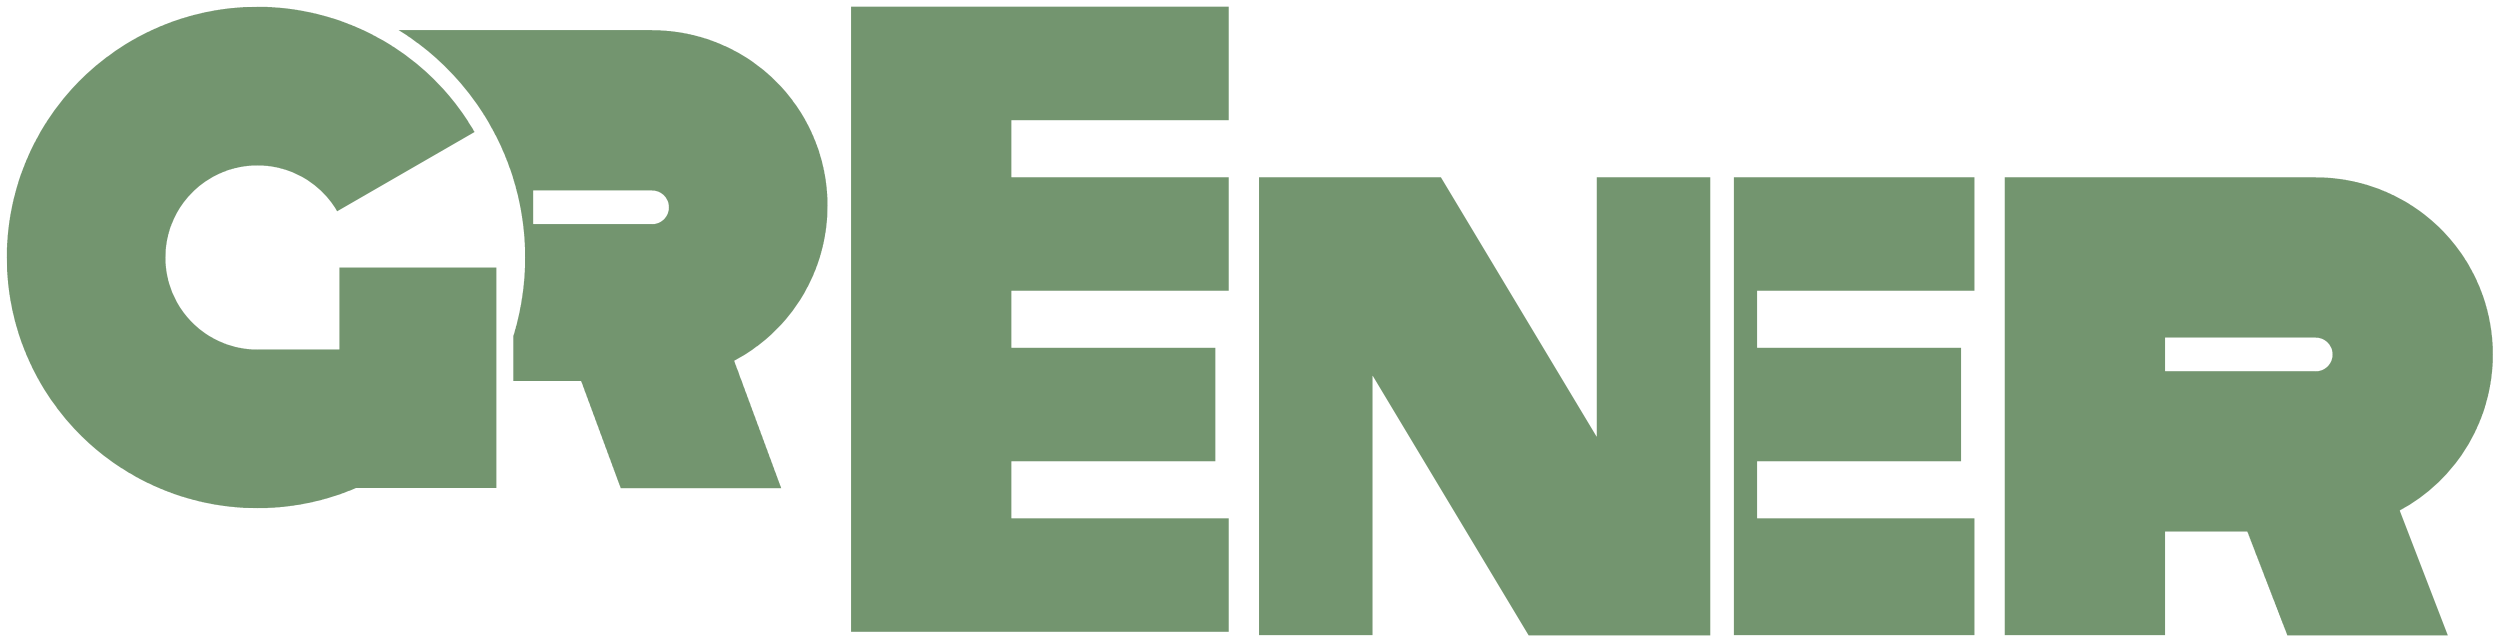
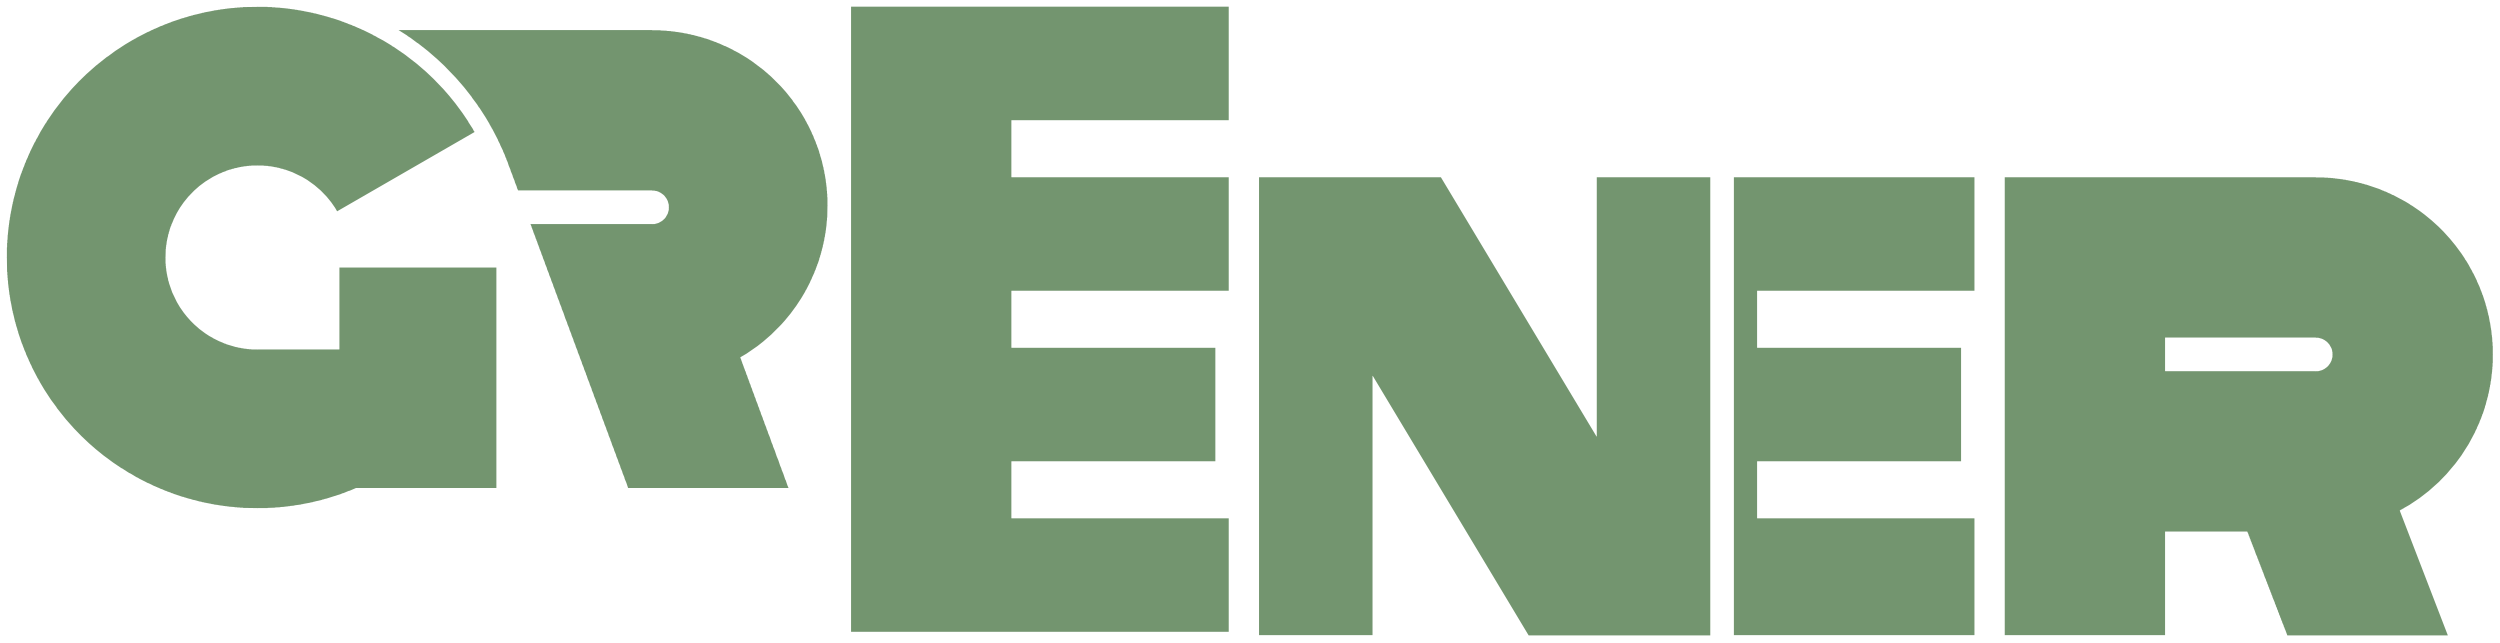
<svg xmlns="http://www.w3.org/2000/svg" role="img" aria-label="Greener" viewBox="-2.0 -1.5 747.6 192.1">
-   <path fill="#73956F" fill-rule="evenodd" d="M597.50 51.50L597.50 188.44L645.44 188.44L645.44 157.50L645.50 157.44L670.00 157.44L670.38 158.25L670.44 158.56L670.69 159.06L670.75 159.38L671.00 159.88L671.06 160.19L671.31 160.69L671.38 161.00L671.62 161.50L671.69 161.81L671.94 162.31L672.00 162.62L672.12 162.81L672.62 164.25L673.00 165.06L673.06 165.38L673.31 165.88L673.38 166.19L673.62 166.69L673.69 167.00L673.94 167.50L674.00 167.81L674.25 168.31L674.31 168.62L674.56 169.12L674.62 169.44L674.75 169.62L675.25 171.06L675.62 171.88L675.69 172.19L675.94 172.69L676.00 173.00L676.25 173.50L676.31 173.81L676.56 174.31L676.62 174.62L676.88 175.12L676.94 175.44L677.19 175.94L677.25 176.25L677.50 176.75L677.56 177.06L678.25 178.69L678.31 179.00L678.56 179.50L678.62 179.81L678.88 180.31L678.94 180.62L679.19 181.12L679.25 181.44L679.50 181.94L679.56 182.25L679.81 182.75L679.88 183.06L680.12 183.56L680.19 183.88L680.44 184.38L680.50 184.69L680.88 185.50L680.94 185.81L681.19 186.31L681.25 186.62L681.38 186.81L682.00 188.50L730.00 188.50L715.62 151.19L715.94 150.94L716.38 150.75L716.50 150.62L716.81 150.50L716.94 150.38L718.50 149.50L721.56 147.44L724.31 145.31L727.25 142.69L729.62 140.25L732.31 137.06L734.06 134.69L736.25 131.25L738.19 127.62L738.19 127.50L738.69 126.56L738.69 126.44L739.50 124.69L739.50 124.56L740.00 123.44L740.06 123.12L740.19 122.94L740.31 122.44L740.44 122.25L741.12 120.19L741.12 120.00L741.31 119.56L741.62 118.25L741.75 118.00L741.75 117.81L742.06 116.75L742.06 116.50L742.25 115.94L742.25 115.69L742.31 115.62L742.31 115.38L742.38 115.31L742.38 115.06L742.44 115.00L742.44 114.75L742.50 114.69L742.50 114.44L742.62 114.06L742.62 113.75L742.75 113.38L742.81 112.62L742.94 112.19L742.94 111.81L743.00 111.75L743.12 110.25L743.19 110.19L743.19 109.69L743.25 109.62L743.25 109.00L743.31 108.94L743.31 108.19L743.38 108.12L743.38 107.12L743.44 107.06L743.44 104.56L743.50 104.50L743.44 104.44L743.44 101.94L743.38 101.88L743.38 100.88L743.31 100.81L743.25 99.38L743.19 99.31L743.19 98.81L743.12 98.75L743.00 97.25L742.94 97.19L742.94 96.81L742.88 96.75L742.62 94.94L742.56 94.88L742.25 93.06L742.06 92.50L742.06 92.25L742.00 92.19L741.75 91.00L741.62 90.75L741.56 90.31L741.31 89.62L741.31 89.44L740.44 86.75L740.31 86.56L740.19 86.06L740.06 85.88L740.00 85.56L739.88 85.38L739.50 84.31L738.69 82.56L738.69 82.44L737.62 80.25L737.50 80.12L737.06 79.19L736.94 79.06L736.25 77.75L735.50 76.50L735.12 76.00L735.06 75.81L734.06 74.31L732.31 71.94L730.62 69.88L728.69 67.75L727.25 66.31L725.12 64.38L723.06 62.69L721.56 61.56L719.19 59.94L719.00 59.88L718.50 59.50L717.25 58.75L713.62 56.81L713.50 56.81L712.56 56.31L712.44 56.31L711.44 55.81L711.00 55.69L710.69 55.50L710.56 55.50L709.44 55.00L705.56 53.69L705.38 53.69L704.69 53.44L704.50 53.44L704.00 53.25L703.81 53.25L702.75 52.94L702.50 52.94L701.94 52.75L701.69 52.75L701.62 52.69L701.38 52.69L701.31 52.62L701.06 52.62L701.00 52.56L700.75 52.56L700.69 52.50L700.44 52.50L700.06 52.38L699.75 52.38L699.38 52.25L698.62 52.19L698.56 52.12L697.81 52.06L697.75 52.00L697.31 52.00L697.25 51.94L696.81 51.94L696.75 51.88L696.25 51.88L696.19 51.81L695.69 51.81L695.62 51.75L695.00 51.75L694.94 51.69L694.19 51.69L694.12 51.62L693.12 51.62L693.06 51.56L690.56 51.56L690.50 51.50ZM645.44 99.50L645.50 99.44L690.50 99.44L690.56 99.50L691.25 99.50L692.38 99.81L693.12 100.19L693.88 100.75L694.56 101.50L695.19 102.62L695.38 103.19L695.44 103.69L695.50 103.75L695.50 104.44L695.56 104.50L695.50 104.56L695.50 105.25L695.19 106.38L694.81 107.12L694.25 107.88L693.88 108.25L693.12 108.81L692.38 109.19L691.25 109.50L690.56 109.50L690.50 109.56L690.44 109.50L645.50 109.50L645.44 109.44ZM516.50 51.50L516.50 188.44L588.44 188.44L588.44 153.50L523.50 153.50L523.44 153.44L523.44 136.50L523.50 136.44L584.44 136.44L584.44 102.50L523.50 102.50L523.44 102.44L523.44 85.50L523.50 85.44L588.44 85.44L588.44 51.50ZM374.50 51.50L374.50 188.44L408.44 188.44L408.44 110.94L408.50 110.88L455.12 188.50L509.44 188.50L509.44 51.50L475.50 51.50L475.50 129.00L475.44 129.06L428.88 51.50ZM117.19 7.50L119.75 9.12L119.94 9.31L120.75 9.81L122.75 11.31L123.00 11.44L125.94 13.75L128.12 15.62L130.75 18.06L133.62 21.00L135.75 23.38L138.25 26.44L140.69 29.75L142.56 32.56L142.62 32.75L142.88 33.06L144.12 35.12L145.06 36.88L145.19 37.00L145.50 37.69L145.62 37.81L146.12 38.88L146.25 39.00L147.94 42.50L147.94 42.62L148.19 43.06L148.19 43.19L148.94 44.81L149.19 45.56L149.38 45.88L149.44 46.19L149.81 47.00L150.38 48.69L150.50 48.88L151.38 51.50L151.38 51.69L151.62 52.31L151.62 52.50L151.81 52.94L151.81 53.12L152.19 54.25L152.31 54.94L152.44 55.19L152.44 55.38L152.94 57.19L152.94 57.44L153.06 57.75L153.06 58.00L153.19 58.31L153.19 58.56L153.31 58.88L153.31 59.12L153.38 59.19L153.38 59.44L153.44 59.50L153.44 59.75L153.50 59.81L153.50 60.06L153.56 60.12L153.56 60.38L153.69 60.75L153.69 61.06L153.81 61.44L153.81 61.75L153.88 61.81L153.88 62.12L153.94 62.19L153.94 62.50L154.00 62.56L154.00 62.88L154.12 63.31L154.12 63.69L154.19 63.75L154.19 64.12L154.25 64.19L154.25 64.56L154.31 64.62L154.31 65.00L154.38 65.06L154.38 65.50L154.44 65.56L154.44 66.00L154.50 66.06L154.56 67.12L154.62 67.19L154.62 67.75L154.69 67.81L154.69 68.38L154.75 68.44L154.75 69.12L154.81 69.19L154.88 71.00L154.94 71.06L154.94 72.31L155.00 72.38L155.00 75.44L155.06 75.50L155.00 75.56L155.00 78.62L154.94 78.69L154.94 79.94L154.88 80.00L154.81 81.81L154.75 81.88L154.75 82.56L154.69 82.62L154.62 83.81L154.56 83.88L154.50 84.94L154.44 85.00L154.44 85.44L154.38 85.50L154.38 85.94L154.31 86.00L154.12 87.69L154.06 87.75L153.81 89.56L153.69 89.94L153.69 90.25L153.62 90.31L153.31 92.12L153.19 92.44L153.19 92.69L153.06 93.00L153.06 93.25L152.94 93.56L152.94 93.81L152.88 93.88L152.44 95.81L152.31 96.06L152.19 96.75L152.06 97.00L151.81 98.06L151.50 98.94L151.50 112.44L171.75 112.44L172.25 113.62L172.38 114.12L172.69 114.81L172.81 115.31L173.31 116.50L173.44 117.00L173.75 117.69L173.88 118.19L174.38 119.38L174.50 119.88L174.81 120.56L174.94 121.06L175.25 121.75L175.38 122.25L175.88 123.44L176.00 123.94L176.31 124.62L176.44 125.12L176.94 126.31L177.06 126.81L177.38 127.50L177.50 128.00L178.00 129.19L178.12 129.69L178.44 130.38L178.56 130.88L178.88 131.56L179.00 132.06L179.50 133.25L179.62 133.75L179.94 134.44L180.06 134.94L180.56 136.12L180.69 136.62L181.00 137.31L181.12 137.81L181.44 138.50L181.56 139.00L181.69 139.19L181.75 139.50L181.88 139.69L181.94 140.00L182.06 140.19L182.19 140.69L182.31 140.88L182.38 141.19L182.50 141.38L182.62 141.88L182.75 142.06L182.81 142.38L182.94 142.56L183.00 142.88L183.12 143.06L183.25 143.56L183.38 143.75L183.62 144.50L231.62 144.50L231.38 143.75L231.25 143.56L231.12 143.06L231.00 142.88L230.94 142.56L230.81 142.38L230.75 142.06L230.62 141.88L230.50 141.38L230.38 141.19L230.31 140.88L230.19 140.69L230.06 140.19L229.56 139.00L229.44 138.50L229.12 137.81L229.00 137.31L228.69 136.62L228.56 136.12L228.06 134.94L227.94 134.44L227.62 133.75L227.50 133.25L227.00 132.06L226.88 131.56L226.56 130.88L226.44 130.38L226.12 129.69L226.00 129.19L225.50 128.00L225.38 127.50L225.06 126.81L224.94 126.31L224.44 125.12L224.31 124.62L224.00 123.94L223.88 123.44L223.38 122.25L223.25 121.75L222.94 121.06L222.81 120.56L222.50 119.88L222.38 119.38L221.88 118.19L221.75 117.69L221.44 117.00L221.31 116.50L220.81 115.31L220.69 114.81L220.38 114.12L219.81 112.44L219.31 111.25L218.75 109.56L218.25 108.38L218.12 107.88L218.00 107.69L217.56 106.38L220.75 104.56L222.94 103.12L224.25 102.12L224.50 102.00L227.00 100.00L228.62 98.56L231.56 95.62L233.00 94.00L235.00 91.50L237.25 88.25L238.50 86.19L239.44 84.38L239.56 84.25L241.25 80.69L241.38 80.25L241.94 79.00L242.19 78.19L242.31 78.00L243.25 75.19L243.25 75.00L243.44 74.56L243.44 74.38L243.56 74.12L243.62 73.69L243.75 73.44L243.75 73.25L244.06 72.19L244.06 71.94L244.25 71.38L244.31 70.81L244.38 70.75L244.50 69.94L244.56 69.88L244.56 69.56L244.62 69.50L244.81 68.12L244.88 68.06L245.00 66.81L245.06 66.75L245.19 65.12L245.25 65.06L245.25 64.44L245.31 64.38L245.31 63.62L245.38 63.56L245.44 60.06L245.50 60.00L245.44 59.94L245.44 57.50L245.38 57.44L245.38 56.44L245.31 56.38L245.31 55.62L245.25 55.56L245.19 54.31L245.12 54.25L245.12 53.75L245.06 53.69L245.06 53.25L245.00 53.19L244.88 51.94L244.81 51.88L244.81 51.56L244.75 51.50L244.75 51.19L244.69 51.12L244.69 50.81L244.56 50.44L244.44 49.50L244.31 49.19L244.25 48.62L244.06 48.06L244.06 47.81L244.00 47.75L243.75 46.56L243.62 46.31L243.62 46.12L243.25 45.00L243.25 44.81L243.00 44.19L243.00 44.00L242.56 42.69L242.44 42.50L242.31 42.00L242.00 41.31L241.94 41.00L241.38 39.75L241.25 39.31L240.75 38.31L240.75 38.19L239.56 35.75L239.44 35.62L239.06 34.81L238.94 34.69L238.75 34.25L237.56 32.25L236.12 30.06L235.12 28.75L235.00 28.50L233.00 26.00L231.56 24.38L228.62 21.44L226.25 19.38L222.94 16.88L221.25 15.75L218.75 14.25L217.38 13.56L217.25 13.44L214.81 12.25L214.69 12.25L212.94 11.44L212.81 11.44L212.00 11.06L211.69 11.00L211.50 10.88L211.19 10.81L211.00 10.69L210.50 10.56L210.31 10.44L209.00 10.00L208.81 10.00L208.19 9.75L208.00 9.75L207.56 9.56L206.69 9.38L206.44 9.25L206.25 9.25L205.19 8.94L204.94 8.94L204.38 8.75L203.81 8.69L203.50 8.56L202.56 8.44L202.19 8.31L201.88 8.31L201.81 8.25L201.50 8.25L201.44 8.19L201.12 8.19L201.06 8.12L200.69 8.12L200.62 8.06L200.25 8.06L200.19 8.00L199.81 8.00L199.75 7.94L199.31 7.94L199.25 7.88L198.75 7.88L198.69 7.81L197.44 7.75L197.38 7.69L195.56 7.62L195.50 7.56L193.06 7.56L193.00 7.50ZM157.44 55.50L157.50 55.44L193.00 55.44L193.06 55.50L193.75 55.50L194.88 55.81L195.62 56.19L196.38 56.75L197.06 57.50L197.69 58.62L197.88 59.19L197.94 59.69L198.00 59.75L198.00 60.44L198.06 60.50L198.00 60.56L198.00 61.25L197.69 62.38L197.31 63.12L196.75 63.88L196.38 64.25L195.62 64.81L194.88 65.19L193.75 65.50L193.06 65.50L193.00 65.56L192.94 65.50L157.50 65.50L157.44 65.44ZM252.50 0.50L252.50 187.44L365.44 187.44L365.44 153.50L300.50 153.50L300.44 153.44L300.44 136.50L300.50 136.44L361.44 136.44L361.44 102.50L300.50 102.50L300.44 102.44L300.44 85.50L300.50 85.44L365.44 85.44L365.44 51.50L300.50 51.50L300.44 51.44L300.44 34.50L300.50 34.44L365.44 34.44L365.44 0.50ZM21.56 22.88L19.44 25.12L17.06 27.88L14.31 31.44L12.00 34.81L11.94 35.00L11.56 35.50L10.12 37.88L9.06 39.88L8.94 40.00L8.50 40.94L8.38 41.06L6.94 44.00L6.94 44.12L6.62 44.69L6.62 44.81L6.38 45.25L6.38 45.38L5.81 46.56L5.69 47.00L5.50 47.31L5.19 48.25L4.94 48.75L4.88 49.06L4.75 49.25L4.69 49.56L4.56 49.75L4.44 50.25L4.31 50.44L3.44 53.06L3.44 53.25L3.19 53.88L3.19 54.06L3.00 54.50L3.00 54.69L2.88 54.94L2.81 55.38L2.69 55.62L2.62 56.06L2.50 56.31L2.50 56.50L2.00 58.31L2.00 58.56L1.81 59.12L1.81 59.38L1.69 59.69L1.69 59.94L1.62 60.00L1.62 60.25L1.56 60.31L1.56 60.56L1.50 60.62L1.50 60.88L1.44 60.94L1.44 61.19L1.38 61.25L1.38 61.50L1.25 61.88L1.25 62.19L1.12 62.56L1.12 62.88L1.06 62.94L1.06 63.25L0.94 63.69L0.94 64.06L0.81 64.50L0.75 65.31L0.69 65.38L0.69 65.81L0.62 65.88L0.62 66.31L0.56 66.38L0.56 66.81L0.50 66.88L0.50 67.38L0.44 67.44L0.44 68.00L0.38 68.06L0.38 68.62L0.31 68.69L0.25 70.19L0.19 70.25L0.19 71.12L0.12 71.19L0.12 72.44L0.06 72.50L0.06 75.44L0.00 75.50L0.06 75.56L0.12 79.81L0.19 79.88L0.19 80.75L0.25 80.81L0.25 81.56L0.31 81.62L0.31 82.31L0.38 82.38L0.44 83.56L0.50 83.62L0.50 84.12L0.56 84.19L0.56 84.62L0.62 84.69L0.62 85.12L0.69 85.19L0.69 85.62L0.75 85.69L0.81 86.50L0.94 86.94L0.94 87.31L1.00 87.38L1.12 88.44L1.25 88.81L1.25 89.12L1.31 89.19L1.69 91.31L1.81 91.62L1.81 91.88L2.00 92.44L2.00 92.69L2.06 92.75L2.50 94.69L2.62 94.94L2.69 95.38L2.81 95.62L2.81 95.81L3.19 96.94L3.19 97.12L3.44 97.75L3.44 97.94L4.56 101.25L4.69 101.44L4.75 101.75L4.88 101.94L4.94 102.25L5.06 102.44L5.06 102.56L5.19 102.75L5.25 103.06L5.69 104.00L5.81 104.44L6.62 106.19L6.62 106.31L6.94 106.88L6.94 107.00L7.50 108.06L7.50 108.19L9.31 111.69L9.44 111.81L9.62 112.25L9.75 112.38L9.88 112.69L11.25 115.00L13.25 118.06L14.88 120.25L15.00 120.50L17.69 123.88L20.19 126.69L22.38 128.94L24.62 131.06L26.62 132.81L28.94 134.69L31.81 136.81L34.31 138.50L34.50 138.56L36.62 139.94L36.94 140.06L38.81 141.19L39.38 141.44L39.50 141.56L42.31 143.00L42.44 143.00L44.19 143.88L44.31 143.88L44.75 144.12L44.88 144.12L45.19 144.31L45.31 144.31L45.62 144.50L45.75 144.50L46.06 144.69L46.50 144.81L47.44 145.25L47.75 145.31L47.94 145.44L49.06 145.81L49.25 145.94L49.75 146.06L49.94 146.19L52.56 147.06L52.75 147.06L53.38 147.31L53.56 147.31L54.00 147.50L54.19 147.50L54.44 147.62L54.88 147.69L55.81 148.00L56.00 148.00L57.81 148.50L58.06 148.50L58.62 148.69L58.88 148.69L59.19 148.81L59.44 148.81L59.50 148.88L59.75 148.88L59.81 148.94L60.06 148.94L60.12 149.00L60.38 149.00L60.44 149.06L60.69 149.06L60.75 149.12L61.00 149.12L61.38 149.25L61.69 149.25L62.06 149.38L63.12 149.50L63.19 149.56L63.56 149.56L63.62 149.62L64.81 149.75L64.88 149.81L65.31 149.81L65.38 149.88L65.81 149.88L65.88 149.94L66.31 149.94L66.38 150.00L68.12 150.12L68.19 150.19L68.88 150.19L68.94 150.25L69.69 150.25L69.75 150.31L70.62 150.31L70.69 150.38L74.94 150.44L75.00 150.50L75.06 150.44L78.00 150.44L78.06 150.38L80.25 150.31L80.31 150.25L81.81 150.19L81.88 150.12L83.06 150.06L83.12 150.00L83.62 150.00L83.69 149.94L84.12 149.94L84.19 149.88L84.62 149.88L84.69 149.81L86.00 149.69L86.06 149.62L87.94 149.38L88.31 149.25L88.62 149.25L88.69 149.19L90.81 148.81L90.88 148.75L91.38 148.69L91.94 148.50L92.19 148.50L92.25 148.44L94.19 148.00L94.44 147.88L94.88 147.81L95.12 147.69L95.56 147.62L100.06 146.19L100.25 146.06L100.75 145.94L102.25 145.31L102.56 145.25L104.44 144.44L146.44 144.44L146.44 78.50L99.50 78.50L99.50 102.94L99.44 103.00L75.06 103.00L75.00 103.06L74.94 103.00L73.19 103.00L73.12 102.94L72.44 102.94L72.38 102.88L71.81 102.88L71.75 102.81L70.88 102.75L70.81 102.69L70.12 102.62L70.06 102.56L69.19 102.44L68.88 102.31L68.62 102.31L65.69 101.44L65.50 101.31L65.19 101.25L64.25 100.81L64.12 100.81L63.81 100.62L63.69 100.62L61.69 99.62L61.56 99.50L60.62 99.00L59.38 98.19L57.62 96.88L56.06 95.50L55.00 94.44L53.94 93.25L52.94 92.00L51.81 90.38L50.88 88.81L49.50 85.94L48.50 83.06L48.50 82.88L48.31 82.38L48.19 81.62L48.06 81.31L48.06 81.06L48.00 81.00L48.00 80.75L47.88 80.38L47.88 80.06L47.81 80.00L47.81 79.69L47.75 79.62L47.69 78.75L47.62 78.69L47.62 78.12L47.56 78.06L47.56 77.38L47.50 77.31L47.50 75.56L47.44 75.50L47.50 75.44L47.56 72.94L47.62 72.88L47.62 72.31L47.69 72.25L47.69 71.81L47.75 71.75L47.88 70.62L47.94 70.56L47.94 70.31L48.00 70.25L48.00 70.00L48.06 69.94L48.06 69.69L48.19 69.38L48.31 68.62L48.44 68.38L48.50 67.94L48.69 67.50L48.69 67.31L49.06 66.19L49.19 66.00L49.25 65.69L49.69 64.75L49.69 64.62L49.88 64.31L49.88 64.19L50.88 62.19L51.81 60.62L52.94 59.00L54.31 57.31L56.06 55.50L57.62 54.12L59.38 52.81L61.69 51.38L63.69 50.38L63.81 50.38L64.12 50.19L64.25 50.19L64.56 50.00L65.50 49.69L65.69 49.56L66.81 49.19L67.00 49.19L67.44 49.00L67.88 48.94L68.12 48.81L68.88 48.69L69.19 48.56L69.44 48.56L69.50 48.50L69.75 48.50L69.81 48.44L70.06 48.44L70.12 48.38L70.81 48.31L70.88 48.25L71.75 48.19L71.81 48.12L72.38 48.12L72.44 48.06L73.12 48.06L73.19 48.00L74.94 48.00L75.00 47.94L75.06 48.00L76.81 48.00L76.88 48.06L78.19 48.12L78.25 48.19L79.12 48.25L79.19 48.31L79.50 48.31L79.56 48.38L79.88 48.38L79.94 48.44L80.81 48.56L80.88 48.62L81.38 48.69L82.12 48.94L82.56 49.00L83.00 49.19L83.19 49.19L85.44 50.00L88.31 51.38L89.88 52.31L92.06 53.88L93.94 55.50L95.69 57.31L97.06 59.00L98.19 60.62L98.81 61.69L139.88 38.00L139.88 37.88L139.56 37.44L139.44 37.12L138.06 35.00L138.00 34.81L136.31 32.31L134.19 29.44L132.31 27.12L130.56 25.12L127.62 22.06L125.38 19.94L122.62 17.56L119.06 14.81L115.69 12.50L115.50 12.44L115.00 12.06L112.62 10.62L110.62 9.56L110.50 9.44L109.56 9.00L109.44 8.88L106.50 7.44L106.38 7.44L105.81 7.12L105.69 7.12L105.25 6.88L105.12 6.88L103.94 6.31L103.50 6.19L103.19 6.00L102.25 5.69L101.75 5.44L101.44 5.38L101.25 5.25L100.94 5.19L100.75 5.06L100.25 4.94L100.06 4.81L97.44 3.94L97.25 3.94L96.62 3.69L96.44 3.69L96.00 3.50L95.81 3.50L95.56 3.38L95.12 3.31L94.88 3.19L94.44 3.12L94.19 3.00L94.00 3.00L92.19 2.50L91.94 2.50L91.38 2.31L91.12 2.31L90.81 2.19L90.56 2.19L90.50 2.12L90.25 2.12L90.19 2.06L89.94 2.06L89.88 2.00L89.62 2.00L89.56 1.94L89.31 1.94L89.25 1.88L89.00 1.88L88.62 1.75L88.31 1.75L87.94 1.62L87.62 1.62L87.56 1.56L87.25 1.56L86.81 1.44L86.44 1.44L86.00 1.31L85.19 1.25L85.12 1.19L84.69 1.19L84.62 1.12L84.19 1.12L84.12 1.06L83.69 1.06L83.62 1.00L83.12 1.00L83.06 0.94L82.50 0.94L82.44 0.88L81.88 0.88L81.81 0.81L80.31 0.75L80.25 0.69L79.38 0.69L79.31 0.62L78.06 0.62L78.00 0.56L75.06 0.56L75.00 0.50L74.94 0.56L70.69 0.62L70.62 0.69L69.75 0.69L69.69 0.75L68.94 0.75L68.88 0.81L68.19 0.81L68.12 0.88L66.94 0.94L66.88 1.00L66.38 1.00L66.31 1.06L65.88 1.06L65.81 1.12L65.38 1.12L65.31 1.19L64.88 1.19L64.81 1.25L64.00 1.31L63.56 1.44L63.19 1.44L63.12 1.50L62.06 1.62L61.69 1.75L61.38 1.75L61.31 1.81L59.19 2.19L58.88 2.31L58.62 2.31L58.06 2.50L57.81 2.50L57.75 2.56L55.81 3.00L55.56 3.12L55.12 3.19L54.88 3.31L54.69 3.31L53.56 3.69L53.38 3.69L52.75 3.94L52.56 3.94L49.25 5.06L49.06 5.19L48.75 5.25L48.56 5.38L48.25 5.44L48.06 5.56L47.94 5.56L47.75 5.69L47.44 5.75L46.50 6.19L46.06 6.31L44.31 7.12L44.19 7.12L43.62 7.44L43.50 7.44L42.44 8.00L42.31 8.00L38.81 9.81L38.69 9.94L38.25 10.12L38.12 10.25L37.81 10.38L35.50 11.75L32.44 13.75L30.25 15.38L30.00 15.50L26.62 18.19L23.81 20.69Z" />
+   <path fill="#73956F" fill-rule="evenodd" d="M597.50 51.50L597.50 188.44L645.44 188.44L645.44 157.50L645.50 157.44L670.00 157.44L670.38 158.25L670.44 158.56L670.69 159.06L670.75 159.38L671.00 159.88L671.06 160.19L671.31 160.69L671.38 161.00L671.62 161.50L671.69 161.81L671.94 162.31L672.00 162.62L672.12 162.81L672.62 164.25L673.00 165.06L673.06 165.38L673.31 165.88L673.38 166.19L673.62 166.69L673.69 167.00L673.94 167.50L674.00 167.81L674.25 168.31L674.31 168.62L674.56 169.12L674.62 169.44L674.75 169.62L675.25 171.06L675.62 171.88L675.69 172.19L675.94 172.69L676.00 173.00L676.25 173.50L676.31 173.81L676.56 174.31L676.62 174.62L676.88 175.12L676.94 175.44L677.19 175.94L677.25 176.25L677.50 176.75L677.56 177.06L678.25 178.69L678.31 179.00L678.56 179.50L678.62 179.81L678.88 180.31L678.94 180.62L679.19 181.12L679.25 181.44L679.50 181.94L679.56 182.25L679.81 182.75L679.88 183.06L680.12 183.56L680.19 183.88L680.44 184.38L680.50 184.69L680.88 185.50L680.94 185.81L681.19 186.31L681.25 186.62L681.38 186.81L682.00 188.50L730.00 188.50L715.62 151.19L715.94 150.94L716.38 150.75L716.50 150.62L716.81 150.50L716.94 150.38L718.50 149.50L721.56 147.44L724.31 145.31L727.25 142.69L729.62 140.25L732.31 137.06L734.06 134.69L736.25 131.25L738.19 127.62L738.19 127.50L738.69 126.56L738.69 126.44L739.50 124.69L739.50 124.56L740.00 123.44L740.06 123.12L740.19 122.94L740.31 122.44L740.44 122.25L741.12 120.19L741.12 120.00L741.31 119.56L741.62 118.25L741.75 118.00L741.75 117.81L742.06 116.75L742.06 116.50L742.25 115.94L742.25 115.69L742.31 115.62L742.31 115.38L742.38 115.31L742.38 115.06L742.44 115.00L742.44 114.75L742.50 114.69L742.50 114.44L742.62 114.06L742.62 113.75L742.75 113.38L742.81 112.62L742.94 112.19L742.94 111.81L743.00 111.75L743.12 110.25L743.19 110.19L743.19 109.69L743.25 109.62L743.25 109.00L743.31 108.94L743.31 108.19L743.38 108.12L743.38 107.12L743.44 107.06L743.44 104.56L743.50 104.50L743.44 104.44L743.44 101.94L743.38 101.88L743.38 100.88L743.31 100.81L743.25 99.38L743.19 99.31L743.19 98.81L743.12 98.75L743.00 97.25L742.94 97.19L742.94 96.81L742.88 96.75L742.62 94.94L742.56 94.88L742.25 93.06L742.06 92.50L742.06 92.25L742.00 92.19L741.75 91.00L741.62 90.75L741.56 90.31L741.31 89.62L741.31 89.44L740.44 86.75L740.31 86.56L740.19 86.06L740.06 85.88L740.00 85.56L739.88 85.38L739.50 84.31L738.69 82.56L738.69 82.44L737.62 80.25L737.50 80.12L737.06 79.19L736.94 79.06L736.25 77.75L735.50 76.50L735.12 76.00L735.06 75.81L734.06 74.31L732.31 71.94L730.62 69.88L728.69 67.75L727.25 66.31L725.12 64.38L723.06 62.69L721.56 61.56L719.19 59.94L719.00 59.88L718.50 59.50L717.25 58.75L713.62 56.81L713.50 56.81L712.56 56.31L712.44 56.31L711.44 55.81L711.00 55.69L710.69 55.50L710.56 55.50L709.44 55.00L705.56 53.69L705.38 53.69L704.69 53.44L704.50 53.44L704.00 53.25L703.81 53.25L702.75 52.94L702.50 52.94L701.94 52.75L701.69 52.75L701.62 52.69L701.38 52.69L701.31 52.62L701.06 52.62L701.00 52.56L700.75 52.56L700.69 52.50L700.44 52.50L700.06 52.38L699.75 52.38L699.38 52.25L698.62 52.19L698.56 52.12L697.81 52.06L697.75 52.00L697.31 52.00L697.25 51.94L696.81 51.94L696.75 51.88L696.25 51.88L696.19 51.81L695.69 51.81L695.62 51.75L695.00 51.75L694.94 51.69L694.19 51.69L694.12 51.62L693.12 51.62L693.06 51.56L690.56 51.56L690.50 51.50ZM645.44 99.50L645.50 99.44L690.50 99.44L690.56 99.50L691.25 99.50L692.38 99.81L693.12 100.19L693.88 100.75L694.56 101.50L695.19 102.62L695.38 103.19L695.44 103.69L695.50 103.75L695.50 104.44L695.56 104.50L695.50 104.56L695.50 105.25L695.19 106.38L694.81 107.12L694.25 107.88L693.88 108.25L693.12 108.81L692.38 109.19L691.25 109.50L690.56 109.50L690.50 109.56L690.44 109.50L645.50 109.50L645.44 109.44ZM516.50 51.50L516.50 188.44L588.44 188.44L588.44 153.50L523.50 153.50L523.44 153.44L523.44 136.50L523.50 136.44L584.44 136.44L584.44 102.50L523.50 102.50L523.44 102.44L523.44 85.50L523.50 85.44L588.44 85.44L588.44 51.50ZM374.50 51.50L374.50 188.44L408.44 188.44L408.44 110.94L408.50 110.88L455.12 188.50L509.44 188.50L509.44 51.50L475.50 51.50L475.50 129.00L475.44 129.06L428.88 51.50ZM117.19 7.50L119.75 9.12L119.94 9.31L120.75 9.81L122.75 11.31L123.00 11.44L125.94 13.75L128.75 16.19L130.75 18.06L134.31 21.75L136.75 24.56L139.06 27.50L139.19 27.75L140.69 29.75L141.19 30.56L141.38 30.75L143.19 33.56L144.38 35.56L144.50 35.88L144.62 36.00L144.75 36.31L144.88 36.44L145.06 36.88L145.19 37.00L146.94 40.38L146.94 40.50L147.56 41.69L147.56 41.81L148.44 43.62L148.44 43.75L148.94 44.81L149.19 45.56L149.38 45.88L149.44 46.19L149.81 47.00L150.12 48.00L150.62 49.19L150.75 49.69L151.25 50.88L151.38 51.38L151.88 52.56L152.00 53.06L152.50 54.25L152.62 54.75L152.94 55.44L193.00 55.44L193.06 55.50L193.75 55.50L193.81 55.56L194.31 55.62L194.88 55.81L195.62 56.19L196.38 56.75L196.75 57.12L197.31 57.88L197.69 58.62L198.00 59.75L198.00 60.44L198.06 60.50L198.00 60.56L198.00 61.25L197.69 62.38L197.06 63.50L196.75 63.88L196.00 64.56L194.88 65.19L193.75 65.50L193.06 65.50L193.00 65.56L192.94 65.50L156.62 65.50L156.94 66.25L157.00 66.56L157.12 66.75L157.19 67.06L157.31 67.25L157.62 68.25L157.75 68.44L157.81 68.75L157.94 68.94L158.25 69.94L158.38 70.12L158.44 70.44L158.56 70.62L158.88 71.62L159.00 71.81L159.06 72.12L159.19 72.31L159.31 72.81L159.81 74.00L159.94 74.50L160.25 75.19L160.38 75.69L160.88 76.88L161.00 77.38L161.50 78.56L161.62 79.06L162.12 80.25L162.25 80.75L162.75 81.94L162.88 82.44L163.38 83.62L163.50 84.12L164.00 85.31L164.12 85.81L164.62 87.00L164.75 87.50L165.25 88.69L165.38 89.19L165.88 90.38L166.00 90.88L166.50 92.06L167.06 93.75L167.56 94.94L167.69 95.44L168.19 96.62L168.31 97.12L168.81 98.31L168.94 98.81L169.44 100.00L169.56 100.50L170.06 101.69L170.19 102.19L170.69 103.38L170.81 103.88L171.31 105.06L171.44 105.56L171.94 106.75L172.06 107.25L172.56 108.44L172.69 108.94L173.19 110.12L173.31 110.62L173.44 110.81L173.75 111.81L174.25 113.00L174.38 113.50L174.88 114.69L175.00 115.19L175.50 116.38L175.62 116.88L176.12 118.06L176.25 118.56L176.75 119.75L176.88 120.25L177.38 121.44L177.50 121.94L178.00 123.12L178.12 123.62L178.62 124.81L178.75 125.31L179.25 126.50L179.38 127.00L179.88 128.19L180.00 128.69L180.50 129.88L180.62 130.38L180.75 130.56L181.06 131.56L181.56 132.75L181.69 133.25L182.19 134.44L182.31 134.94L182.81 136.12L182.94 136.62L183.44 137.81L183.56 138.31L184.06 139.50L184.19 140.00L184.69 141.19L184.81 141.69L185.31 142.88L185.81 144.38L185.88 144.44L233.81 144.44L233.44 143.56L232.94 142.06L232.81 141.88L232.25 140.19L231.75 139.00L231.62 138.50L231.31 137.81L230.75 136.12L230.25 134.94L229.69 133.25L229.19 132.06L229.06 131.56L228.75 130.88L228.19 129.19L227.69 128.00L227.56 127.50L227.25 126.81L227.12 126.31L226.62 125.12L226.50 124.62L226.19 123.94L226.06 123.44L225.56 122.25L225.44 121.75L225.12 121.06L225.00 120.56L224.69 119.88L224.56 119.38L224.06 118.19L223.94 117.69L223.62 117.00L223.50 116.50L223.00 115.31L222.88 114.81L222.56 114.12L222.44 113.62L222.12 112.94L222.00 112.44L221.88 112.25L221.81 111.94L221.69 111.75L221.38 110.75L221.25 110.56L220.94 109.56L220.81 109.38L220.75 109.06L220.62 108.88L220.56 108.56L220.44 108.38L220.31 107.88L220.19 107.69L220.12 107.38L220.00 107.19L219.88 106.69L219.75 106.50L219.69 106.19L219.38 105.44L219.44 105.31L221.25 104.25L224.50 102.00L226.25 100.62L228.62 98.56L231.56 95.62L232.62 94.44L234.38 92.31L236.12 89.94L237.56 87.75L238.75 85.75L238.94 85.31L239.06 85.19L240.31 82.75L240.31 82.62L240.75 81.81L240.75 81.69L241.56 79.94L241.56 79.81L241.94 79.00L242.00 78.69L242.12 78.50L242.19 78.19L242.31 78.00L242.44 77.50L242.56 77.31L243.00 76.00L243.00 75.81L243.25 75.19L243.25 75.00L243.44 74.56L243.44 74.38L243.56 74.12L243.62 73.69L243.75 73.44L243.75 73.25L244.06 72.19L244.06 71.94L244.25 71.38L244.25 71.12L244.31 71.06L244.31 70.81L244.44 70.50L244.56 69.56L244.69 69.19L244.69 68.88L244.75 68.81L244.75 68.50L244.88 68.06L244.88 67.69L244.94 67.62L244.94 67.25L245.00 67.19L245.00 66.81L245.06 66.75L245.06 66.31L245.12 66.25L245.25 64.44L245.31 64.38L245.31 63.62L245.38 63.56L245.44 60.06L245.50 60.00L245.44 59.94L245.44 57.50L245.38 57.44L245.38 56.44L245.31 56.38L245.31 55.62L245.25 55.56L245.19 54.31L245.12 54.25L245.12 53.75L245.06 53.69L245.06 53.25L245.00 53.19L244.88 51.94L244.81 51.88L244.81 51.56L244.75 51.50L244.75 51.19L244.69 51.12L244.69 50.81L244.56 50.44L244.44 49.50L244.31 49.19L244.25 48.62L244.06 48.06L244.06 47.81L244.00 47.75L243.75 46.56L243.62 46.31L243.62 46.12L243.25 45.00L243.25 44.81L243.00 44.19L243.00 44.00L242.56 42.69L242.44 42.50L242.31 42.00L242.00 41.31L241.94 41.00L241.38 39.75L241.25 39.31L240.75 38.31L240.75 38.19L239.56 35.75L239.44 35.62L239.06 34.81L238.94 34.69L238.75 34.25L237.56 32.25L236.12 30.06L235.12 28.75L235.00 28.50L233.00 26.00L231.56 24.38L228.62 21.44L226.25 19.38L222.94 16.88L221.25 15.75L218.75 14.25L217.38 13.56L217.25 13.44L214.81 12.25L214.69 12.25L212.94 11.44L212.81 11.44L212.00 11.06L211.69 11.00L211.50 10.88L211.19 10.81L211.00 10.69L210.50 10.56L210.31 10.44L209.00 10.00L208.81 10.00L208.19 9.75L208.00 9.75L207.56 9.56L206.69 9.38L206.44 9.25L206.25 9.25L205.19 8.94L204.94 8.94L204.38 8.75L203.81 8.69L203.50 8.56L202.56 8.44L202.19 8.31L201.88 8.31L201.81 8.25L201.50 8.25L201.44 8.19L201.12 8.19L201.06 8.12L200.69 8.12L200.62 8.06L200.25 8.06L200.19 8.00L199.81 8.00L199.75 7.94L199.31 7.94L199.25 7.88L198.75 7.88L198.69 7.81L197.44 7.75L197.38 7.69L195.56 7.62L195.50 7.56L193.06 7.56L193.00 7.50ZM252.50 0.50L252.50 187.44L365.44 187.44L365.44 153.50L300.50 153.50L300.44 153.44L300.44 136.50L300.50 136.44L361.44 136.44L361.44 102.50L300.50 102.50L300.44 102.44L300.44 85.50L300.50 85.44L365.44 85.44L365.44 51.50L300.50 51.50L300.44 51.44L300.44 34.50L300.50 34.44L365.44 34.44L365.44 0.50ZM21.56 22.88L19.44 25.12L17.06 27.88L14.31 31.44L12.00 34.81L11.94 35.00L11.56 35.50L10.12 37.88L9.06 39.88L8.94 40.00L8.50 40.94L8.38 41.06L6.94 44.00L6.94 44.12L6.62 44.69L6.62 44.81L6.38 45.25L6.38 45.38L5.81 46.56L5.69 47.00L5.50 47.31L5.19 48.25L4.94 48.75L4.88 49.06L4.75 49.25L4.69 49.56L4.56 49.75L4.44 50.25L4.31 50.44L3.44 53.06L3.44 53.25L3.19 53.88L3.19 54.06L3.00 54.50L3.00 54.69L2.88 54.94L2.81 55.38L2.69 55.62L2.62 56.06L2.50 56.31L2.50 56.50L2.00 58.31L2.00 58.56L1.81 59.12L1.81 59.38L1.69 59.69L1.69 59.94L1.62 60.00L1.62 60.25L1.56 60.31L1.56 60.56L1.50 60.62L1.50 60.88L1.44 60.94L1.44 61.19L1.38 61.25L1.38 61.50L1.25 61.88L1.25 62.19L1.12 62.56L1.12 62.88L1.06 62.94L1.06 63.25L0.94 63.69L0.94 64.06L0.81 64.50L0.75 65.31L0.69 65.38L0.69 65.81L0.62 65.88L0.62 66.31L0.56 66.38L0.56 66.81L0.50 66.88L0.50 67.38L0.44 67.44L0.44 68.00L0.38 68.06L0.38 68.62L0.31 68.69L0.25 70.19L0.19 70.25L0.19 71.12L0.12 71.19L0.12 72.44L0.06 72.50L0.06 75.44L0.00 75.50L0.06 75.56L0.12 79.81L0.19 79.88L0.19 80.75L0.25 80.81L0.25 81.56L0.31 81.62L0.31 82.31L0.38 82.38L0.44 83.56L0.50 83.62L0.50 84.12L0.56 84.19L0.56 84.62L0.62 84.69L0.62 85.12L0.69 85.19L0.69 85.62L0.75 85.69L0.81 86.50L0.94 86.94L0.94 87.31L1.00 87.38L1.12 88.44L1.25 88.81L1.25 89.12L1.31 89.19L1.69 91.31L1.81 91.62L1.81 91.88L2.00 92.44L2.00 92.69L2.06 92.75L2.50 94.69L2.62 94.94L2.69 95.38L2.81 95.62L2.81 95.81L3.19 96.94L3.19 97.12L3.44 97.75L3.44 97.94L4.56 101.25L4.69 101.44L4.75 101.75L4.88 101.94L4.94 102.25L5.06 102.44L5.06 102.56L5.19 102.75L5.25 103.06L5.69 104.00L5.81 104.44L6.62 106.19L6.62 106.31L6.94 106.88L6.94 107.00L7.50 108.06L7.50 108.19L9.31 111.69L9.44 111.81L9.62 112.25L9.75 112.38L9.88 112.69L11.25 115.00L13.25 118.06L14.88 120.25L15.00 120.50L17.69 123.88L20.19 126.69L22.38 128.94L24.62 131.06L26.62 132.81L28.94 134.69L31.81 136.81L34.31 138.50L34.50 138.56L36.62 139.94L36.94 140.06L38.81 141.19L39.38 141.44L39.50 141.56L42.31 143.00L42.44 143.00L44.19 143.88L44.31 143.88L44.75 144.12L44.88 144.12L45.19 144.31L45.31 144.31L45.62 144.50L45.75 144.50L46.06 144.69L46.50 144.81L47.44 145.25L47.75 145.31L47.94 145.44L49.06 145.81L49.25 145.94L49.75 146.06L49.94 146.19L52.56 147.06L52.75 147.06L53.38 147.31L53.56 147.31L54.00 147.50L54.19 147.50L54.44 147.62L54.88 147.69L55.81 148.00L56.00 148.00L57.81 148.50L58.06 148.50L58.62 148.69L58.88 148.69L59.19 148.81L59.44 148.81L59.50 148.88L59.75 148.88L59.81 148.94L60.06 148.94L60.12 149.00L60.38 149.00L60.44 149.06L60.69 149.06L60.75 149.12L61.00 149.12L61.38 149.25L61.69 149.25L62.06 149.38L63.12 149.50L63.19 149.56L63.56 149.56L63.62 149.62L64.81 149.75L64.88 149.81L65.31 149.81L65.38 149.88L65.81 149.88L65.88 149.94L66.31 149.94L66.38 150.00L68.12 150.12L68.19 150.19L68.88 150.19L68.94 150.25L69.69 150.25L69.75 150.31L70.62 150.31L70.69 150.38L74.94 150.44L75.00 150.50L75.06 150.44L78.00 150.44L78.06 150.38L80.25 150.31L80.31 150.25L81.81 150.19L81.88 150.12L83.06 150.06L83.12 150.00L83.62 150.00L83.69 149.94L84.12 149.94L84.19 149.88L84.62 149.88L84.69 149.81L86.00 149.69L86.06 149.62L87.94 149.38L88.31 149.25L88.62 149.25L88.69 149.19L90.81 148.81L90.88 148.75L91.38 148.69L91.94 148.50L92.19 148.50L92.25 148.44L94.19 148.00L94.44 147.88L94.88 147.81L95.12 147.69L95.56 147.62L100.06 146.19L100.25 146.06L100.75 145.94L102.25 145.31L102.56 145.25L104.44 144.44L146.44 144.44L146.44 78.50L99.50 78.50L99.50 102.94L99.44 103.00L75.06 103.00L75.00 103.06L74.94 103.00L73.19 103.00L73.12 102.94L72.44 102.94L72.38 102.88L71.81 102.88L71.75 102.81L70.88 102.75L70.81 102.69L70.12 102.62L70.06 102.56L69.19 102.44L68.88 102.31L68.62 102.31L65.69 101.44L65.50 101.31L65.19 101.25L64.25 100.81L64.12 100.81L63.81 100.62L63.69 100.62L61.69 99.62L61.56 99.50L60.62 99.00L59.38 98.19L57.62 96.88L56.06 95.50L55.00 94.44L53.94 93.25L52.94 92.00L51.81 90.38L50.88 88.81L49.50 85.94L48.50 83.06L48.50 82.88L48.31 82.38L48.19 81.62L48.06 81.31L48.06 81.06L48.00 81.00L48.00 80.75L47.88 80.38L47.88 80.06L47.81 80.00L47.81 79.69L47.75 79.62L47.69 78.75L47.62 78.69L47.62 78.12L47.56 78.06L47.56 77.38L47.50 77.31L47.50 75.56L47.44 75.50L47.50 75.44L47.56 72.94L47.62 72.88L47.62 72.31L47.69 72.25L47.69 71.81L47.75 71.75L47.88 70.62L47.94 70.56L47.94 70.31L48.00 70.25L48.00 70.00L48.06 69.94L48.06 69.69L48.19 69.38L48.31 68.62L48.44 68.38L48.50 67.94L48.69 67.50L48.69 67.31L49.06 66.19L49.19 66.00L49.25 65.69L49.69 64.75L49.69 64.62L49.88 64.31L49.88 64.19L50.88 62.19L51.81 60.62L52.94 59.00L54.31 57.31L56.06 55.50L57.62 54.12L59.38 52.81L61.69 51.38L63.69 50.38L63.81 50.38L64.12 50.19L64.25 50.19L64.56 50.00L65.50 49.69L65.69 49.56L66.81 49.19L67.00 49.19L67.44 49.00L67.88 48.94L68.12 48.81L68.88 48.69L69.19 48.56L69.44 48.56L69.50 48.50L69.75 48.50L69.81 48.44L70.06 48.44L70.12 48.38L70.81 48.31L70.88 48.25L71.75 48.19L71.81 48.12L72.38 48.12L72.44 48.06L73.12 48.06L73.19 48.00L74.94 48.00L75.00 47.94L75.06 48.00L76.81 48.00L76.88 48.06L78.19 48.12L78.25 48.19L79.12 48.25L79.19 48.31L79.50 48.31L79.56 48.38L79.88 48.38L79.94 48.44L80.81 48.56L80.88 48.62L81.38 48.69L82.12 48.94L82.56 49.00L83.00 49.19L83.19 49.19L85.44 50.00L88.31 51.38L89.88 52.31L92.06 53.88L93.94 55.50L95.69 57.31L97.06 59.00L98.19 60.62L98.81 61.69L139.88 38.00L139.88 37.88L139.56 37.44L139.44 37.12L138.06 35.00L138.00 34.81L136.31 32.31L134.19 29.44L132.31 27.12L130.56 25.12L127.62 22.06L125.38 19.94L122.62 17.56L119.06 14.81L115.69 12.50L115.50 12.44L115.00 12.06L112.62 10.62L110.62 9.56L110.50 9.44L109.56 9.00L109.44 8.88L106.50 7.44L106.38 7.44L105.81 7.12L105.69 7.12L105.25 6.88L105.12 6.88L103.94 6.31L103.50 6.19L103.19 6.00L102.25 5.69L101.75 5.44L101.44 5.38L101.25 5.25L100.94 5.19L100.75 5.06L100.25 4.94L100.06 4.81L97.44 3.94L97.25 3.94L96.62 3.69L96.44 3.69L96.00 3.50L95.81 3.50L95.56 3.38L95.12 3.31L94.88 3.19L94.44 3.12L94.19 3.00L94.00 3.00L92.19 2.50L91.94 2.50L91.38 2.31L91.12 2.31L90.81 2.19L90.56 2.19L90.50 2.12L90.25 2.12L90.19 2.06L89.94 2.06L89.88 2.00L89.62 2.00L89.56 1.94L89.31 1.94L89.25 1.88L89.00 1.88L88.62 1.75L88.31 1.75L87.94 1.62L87.62 1.62L87.56 1.56L87.25 1.56L86.81 1.44L86.44 1.44L86.00 1.31L85.19 1.25L85.12 1.19L84.69 1.19L84.62 1.12L84.19 1.12L84.12 1.06L83.69 1.06L83.62 1.00L83.12 1.00L83.06 0.94L82.50 0.94L82.44 0.88L81.88 0.88L81.81 0.81L80.31 0.75L80.25 0.69L79.38 0.69L79.31 0.62L78.06 0.62L78.00 0.56L75.06 0.56L75.00 0.50L74.94 0.56L70.69 0.62L70.62 0.69L69.75 0.69L69.69 0.75L68.94 0.75L68.88 0.81L68.19 0.81L68.12 0.88L66.94 0.94L66.88 1.00L66.38 1.00L66.31 1.06L65.88 1.06L65.81 1.12L65.38 1.12L65.31 1.19L64.88 1.19L64.81 1.25L64.00 1.31L63.56 1.44L63.19 1.44L63.12 1.50L62.06 1.62L61.69 1.75L61.38 1.75L61.31 1.81L59.19 2.19L58.88 2.31L58.62 2.31L58.06 2.50L57.81 2.50L57.75 2.56L55.81 3.00L55.56 3.12L55.12 3.19L54.88 3.31L54.69 3.31L53.56 3.69L53.38 3.69L52.75 3.94L52.56 3.94L49.25 5.06L49.06 5.19L48.75 5.25L48.56 5.38L48.25 5.44L48.06 5.56L47.94 5.56L47.75 5.69L47.44 5.75L46.50 6.19L46.06 6.31L44.31 7.12L44.19 7.12L43.62 7.44L43.50 7.44L42.44 8.00L42.31 8.00L38.81 9.81L38.69 9.94L38.25 10.12L38.12 10.25L37.81 10.38L35.50 11.75L32.44 13.75L30.25 15.38L30.00 15.50L26.62 18.19L23.81 20.69Z" />
</svg>
